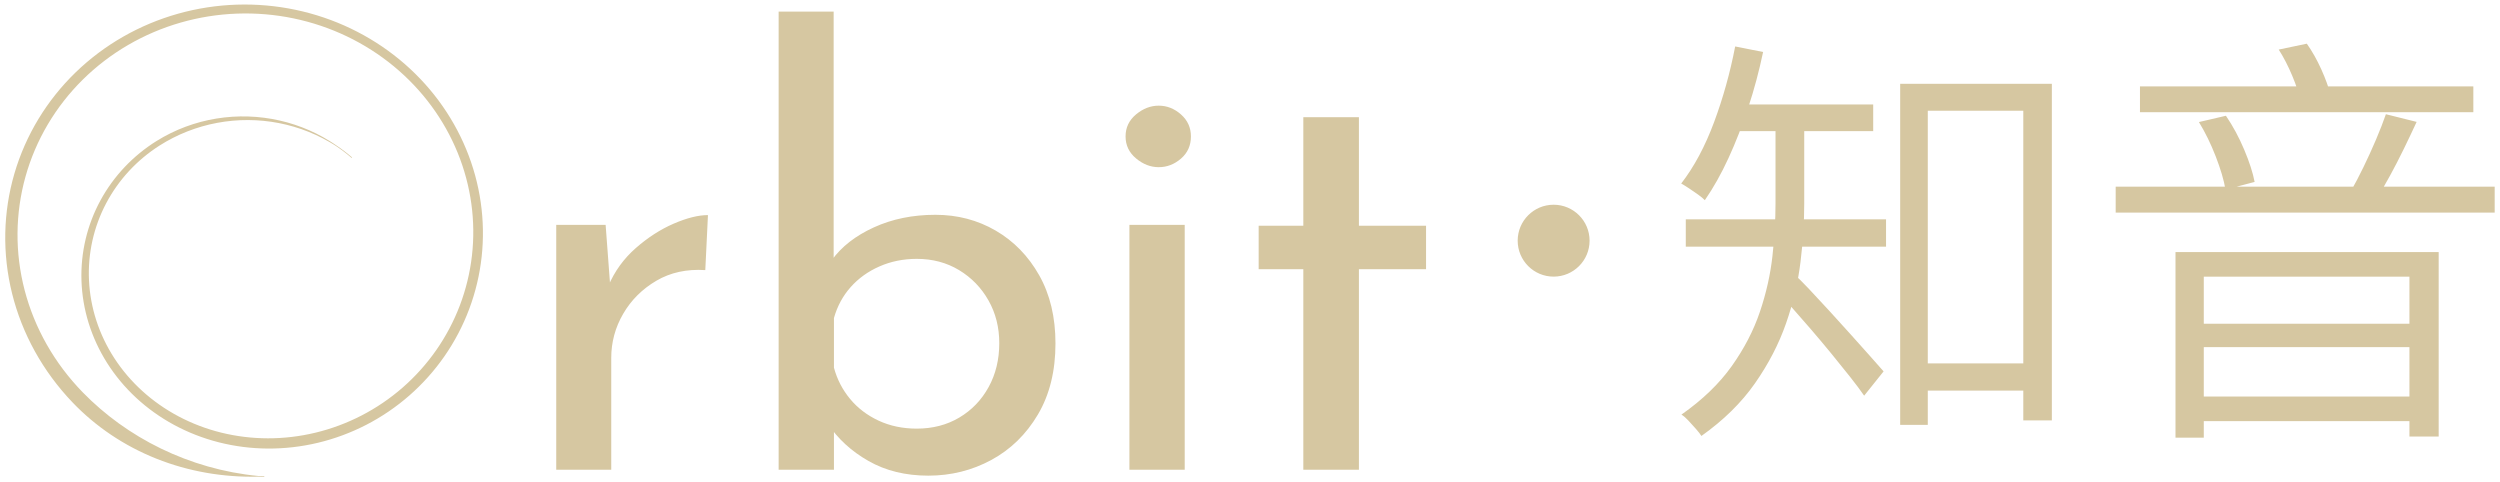
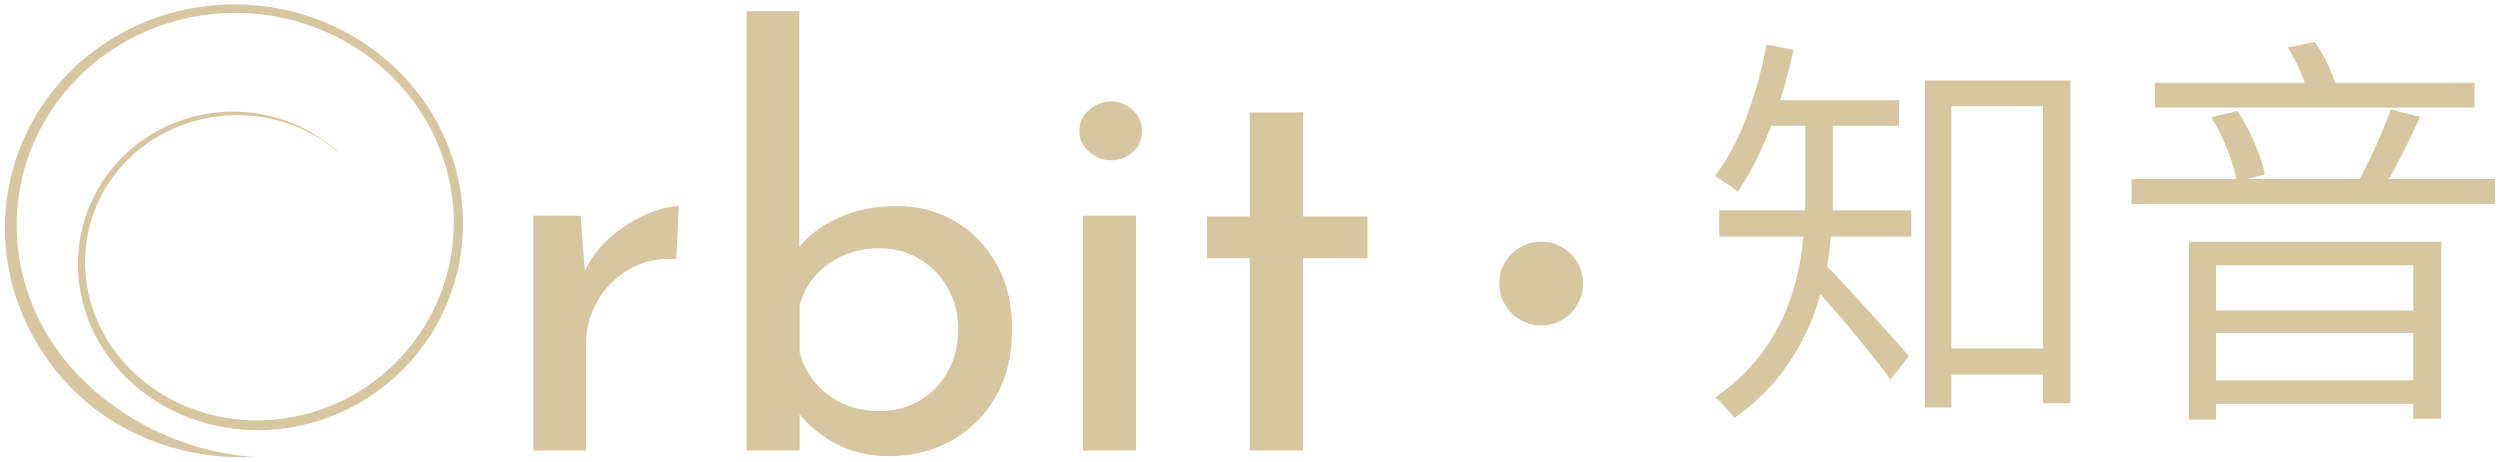
- <svg xmlns="http://www.w3.org/2000/svg" viewBox="38.9 40 2223.2 428.3" width="2223" height="428">
+ <svg xmlns="http://www.w3.org/2000/svg" viewBox="38.9 40 2318.5 428.3" width="2318" height="428">
  <g fill="#d6c7a1">
    <path d="M351.336 179.938C346.877 176.086 342.154 172.495 337.201 169.198C337.083 169.12 336.968 169.038 336.851 168.958C336.735 168.878 336.618 168.798 336.501 168.718C336.267 168.559 336.033 168.4 335.798 168.242C335.328 167.926 334.856 167.613 334.382 167.302C333.434 166.681 332.477 166.07 331.512 165.47C329.583 164.27 327.621 163.114 325.628 162.003C321.642 159.78 317.535 157.739 313.323 155.891C304.9 152.195 296.059 149.276 286.965 147.214C277.871 145.152 268.523 143.947 259.101 143.649C249.679 143.351 240.184 143.96 230.807 145.489C221.429 147.019 212.17 149.469 203.223 152.815C194.276 156.161 185.642 160.404 177.512 165.479C167.181 171.928 157.647 179.69 149.239 188.559C140.831 197.428 133.551 207.402 127.673 218.196C121.795 228.989 117.321 240.601 114.446 252.679C111.571 264.757 110.297 277.299 110.725 289.908C111.152 302.517 113.282 315.192 117.106 327.513C120.93 339.834 126.448 351.8 133.543 363.001C140.637 374.202 149.307 384.636 159.325 393.929C169.343 403.223 180.71 411.375 193.103 418.076C205.497 424.776 218.917 430.023 232.967 433.592C247.017 437.161 261.696 439.051 276.556 439.138C291.416 439.225 306.456 437.509 321.203 433.976C335.951 430.444 350.405 425.096 364.099 418.035C377.793 410.975 390.725 402.203 402.464 391.935C414.203 381.667 424.748 369.904 433.733 356.964C442.718 344.024 450.141 329.908 455.727 315.017C461.313 300.127 465.062 284.463 466.808 268.488C467.681 260.5 468.055 252.434 467.922 244.352C467.789 236.27 467.148 228.171 465.998 220.118C464.848 212.064 463.19 204.055 461.03 196.153C458.87 188.251 456.208 180.455 453.059 172.827C446.761 157.569 438.509 142.983 428.514 129.522C418.518 116.061 406.78 103.728 393.623 92.917C380.465 82.106 365.889 72.818 350.311 65.362C334.733 57.906 318.155 52.284 301.063 48.699C283.971 45.115 266.368 43.568 248.781 44.145C239.988 44.434 231.2 45.252 222.484 46.597C213.769 47.943 205.126 49.816 196.623 52.208C188.121 54.6 179.758 57.51 171.603 60.922C163.447 64.334 155.499 68.248 147.821 72.638C140.144 77.027 132.737 81.893 125.663 87.203C118.589 92.513 111.847 98.266 105.494 104.423C99.142 110.579 93.178 117.139 87.656 124.056C82.133 130.972 77.052 138.245 72.458 145.821C67.864 153.396 63.756 161.275 60.175 169.398C56.594 177.521 53.539 185.887 51.042 194.434C48.544 202.981 46.604 211.707 45.244 220.546C43.885 229.385 43.106 238.335 42.922 247.327C42.738 256.319 43.148 265.352 44.158 274.354C45.168 283.355 46.777 292.326 48.98 301.191C51.184 310.056 53.982 318.817 57.36 327.401C60.738 335.984 64.696 344.391 69.21 352.549C73.723 360.708 78.793 368.619 84.384 376.214C89.975 383.81 96.089 391.09 102.683 397.992C112.955 408.745 124.503 418.475 137.061 426.911C149.618 435.347 163.184 442.487 177.426 448.157C191.667 453.827 206.582 458.026 221.814 460.695C237.046 463.363 252.592 464.501 268.122 464.154C268.174 464.153 268.227 464.158 268.279 464.159C268.332 464.161 268.385 464.163 268.437 464.165C268.543 464.169 268.648 464.173 268.753 464.176C268.964 464.183 269.174 464.19 269.385 464.197C269.806 464.21 270.228 464.223 270.649 464.234C271.492 464.256 272.336 464.274 273.18 464.288C273.345 464.291 273.482 464.159 273.485 463.993C273.487 463.827 273.355 463.691 273.19 463.688C272.348 463.674 271.506 463.656 270.665 463.634C270.245 463.623 269.824 463.611 269.404 463.597C269.194 463.591 268.984 463.584 268.774 463.576C268.669 463.573 268.564 463.569 268.459 463.565C268.406 463.564 268.354 463.562 268.301 463.56C268.249 463.558 268.196 463.559 268.144 463.554C252.719 462.069 237.63 459.169 223.108 455.035C208.586 450.901 194.63 445.534 181.408 439.112C168.186 432.69 155.695 425.213 144.066 416.834C132.436 408.456 121.666 399.175 111.875 389.126C105.591 382.676 99.753 375.868 94.402 368.759C89.051 361.65 84.187 354.24 79.841 346.591C75.495 338.942 71.668 331.053 68.383 322.989C65.099 314.925 62.356 306.686 60.172 298.338C57.988 289.99 56.361 281.533 55.3 273.035C54.239 264.537 53.742 255.997 53.809 247.483C53.877 238.97 54.507 230.482 55.691 222.087C56.874 213.693 58.611 205.39 60.883 197.246C63.155 189.101 65.961 181.115 69.276 173.347C72.59 165.58 76.413 158.032 80.71 150.762C85.006 143.493 89.776 136.501 94.979 129.84C100.181 123.18 105.816 116.851 111.834 110.901C117.853 104.952 124.255 99.382 130.988 94.233C137.721 89.083 144.783 84.355 152.118 80.083C159.452 75.81 167.057 71.994 174.871 68.659C182.686 65.325 190.709 62.473 198.875 60.122C207.041 57.772 215.351 55.923 223.737 54.586C232.124 53.249 240.586 52.424 249.058 52.113C257.53 51.802 266.01 52.006 274.433 52.717C282.856 53.429 291.221 54.649 299.463 56.363C307.704 58.077 315.823 60.285 323.757 62.965C331.691 65.646 339.44 68.798 346.945 72.393C354.45 75.988 361.711 80.026 368.675 84.471C375.639 88.916 382.306 93.767 388.627 98.984C394.948 104.201 400.924 109.782 406.512 115.682C412.1 121.581 417.301 127.798 422.08 134.282C431.636 147.25 439.496 161.285 445.465 175.941C451.434 190.596 455.513 205.87 457.633 221.29C459.752 236.71 459.913 252.276 458.166 267.521C456.42 282.766 452.768 297.69 447.376 311.863C441.985 326.036 434.855 339.456 426.253 351.751C417.652 364.047 407.58 375.218 396.384 384.971C385.189 394.724 372.873 403.058 359.841 409.775C346.808 416.492 333.062 421.592 319.04 424.981C305.017 428.369 290.72 430.045 276.59 430.023C262.461 430 248.5 428.279 235.127 424.975C221.754 421.67 208.969 416.784 197.144 410.524C185.319 404.264 174.453 396.632 164.849 387.912C155.244 379.192 146.9 369.386 140.032 358.836C133.165 348.285 127.774 336.991 123.981 325.329C120.187 313.668 117.991 301.64 117.415 289.635C116.839 277.63 117.882 265.649 120.468 254.069C123.055 242.489 127.184 231.313 132.686 220.884C138.189 210.456 145.065 200.778 153.062 192.142C161.059 183.505 170.177 175.911 180.099 169.579C187.908 164.595 196.202 160.372 204.82 156.976C213.438 153.581 222.38 151.014 231.475 149.315C240.571 147.615 249.819 146.783 259.044 146.823C268.269 146.862 277.47 147.775 286.476 149.532C295.482 151.289 304.291 153.89 312.742 157.276C316.967 158.969 321.103 160.857 325.13 162.931C327.143 163.968 329.13 165.052 331.087 166.18C332.066 166.744 333.037 167.319 334.001 167.906C334.483 168.199 334.962 168.495 335.44 168.794C335.679 168.943 335.918 169.093 336.156 169.244C336.275 169.319 336.394 169.395 336.513 169.47C336.631 169.546 336.751 169.62 336.869 169.698C341.801 172.98 346.504 176.556 350.944 180.392C351.069 180.5 351.258 180.486 351.367 180.361C351.475 180.236 351.461 180.046 351.336 179.938Z" />
-     <path d="M577.12 240.079C578.699 261.132 580.278 282.186 581.857 303.24C581.068 300.345 580.278 297.45 579.489 294.555C585.1 281.396 593.258 270.127 603.964 260.738C614.664 251.353 625.891 244.116 637.65 239.026C649.403 233.941 659.577 231.394 668.177 231.394C667.388 247.711 666.598 264.027 665.809 280.344C649.313 279.291 634.797 282.449 622.254 289.818C609.706 297.187 599.884 306.966 592.779 319.161C585.673 331.357 582.12 344.468 582.12 358.506C582.12 391.665 582.12 424.825 582.12 457.984C565.804 457.984 549.487 457.984 533.171 457.984C533.171 385.349 533.171 312.714 533.171 240.079C547.819 240.079 562.472 240.079 577.12 240.079ZM864.24 463.248C844.06 463.248 826.343 458.905 811.079 450.221C795.815 441.536 783.709 430.441 774.762 416.929C776.604 411.929 778.446 406.929 780.288 401.929C780.288 420.614 780.288 439.299 780.288 457.984C763.882 457.984 747.481 457.984 731.075 457.984C731.075 322.098 731.075 186.218 731.075 50.332C747.392 50.332 763.708 50.332 780.025 50.332C780.025 130.252 780.025 210.167 780.025 290.081C779.499 283.854 778.972 277.628 778.446 271.396C787.041 259.469 799.5 249.774 815.816 242.316C832.133 234.863 850.376 231.131 870.556 231.131C890.204 231.131 908.1 235.826 924.243 245.21C940.38 254.6 953.276 267.843 962.929 284.949C972.577 302.055 977.403 322.277 977.403 345.61C977.403 370.175 972.182 391.27 961.745 408.903C951.302 426.535 937.485 439.999 920.295 449.3C903.1 458.6 884.414 463.248 864.24 463.248ZM853.976 421.403C868.187 421.403 880.819 418.114 891.873 411.534C902.926 404.955 911.611 395.923 917.927 384.428C924.243 372.938 927.401 359.911 927.401 345.347C927.401 331.309 924.201 318.635 917.795 307.319C911.389 296.002 902.663 287.013 891.61 280.344C880.556 273.675 868.014 270.343 853.976 270.343C842.044 270.343 830.991 272.58 820.817 277.054C810.637 281.528 802.084 287.67 795.157 295.476C788.225 303.282 783.267 312.451 780.288 322.977C780.288 337.715 780.288 352.453 780.288 367.19C783.094 377.543 787.873 386.796 794.631 394.955C801.384 403.113 809.848 409.561 820.027 414.298C830.201 419.035 841.518 421.403 853.976 421.403ZM1043.196 240.079C1059.602 240.079 1076.003 240.079 1092.409 240.079C1092.409 312.714 1092.409 385.349 1092.409 457.984C1076.003 457.984 1059.602 457.984 1043.196 457.984C1043.196 385.349 1043.196 312.714 1043.196 240.079ZM1039.775 161.375C1039.775 153.49 1042.891 146.963 1049.117 141.784C1055.344 136.61 1062.055 134.021 1069.25 134.021C1076.603 134.021 1083.219 136.631 1089.104 141.853C1094.993 147.069 1097.936 153.585 1097.936 161.39C1097.936 169.465 1094.993 176.039 1089.104 181.128C1083.219 186.218 1076.603 188.76 1069.25 188.76C1062.055 188.76 1055.344 186.165 1049.117 180.981C1042.891 175.791 1039.775 169.259 1039.775 161.375ZM1197.941 144.284C1214.431 144.284 1230.921 144.284 1247.417 144.284C1247.417 176.481 1247.417 208.677 1247.417 240.868C1267.328 240.868 1287.24 240.868 1307.156 240.868C1307.156 253.763 1307.156 266.659 1307.156 279.554C1287.24 279.554 1267.328 279.554 1247.417 279.554C1247.417 339.031 1247.417 398.508 1247.417 457.984C1230.921 457.984 1214.431 457.984 1197.941 457.984C1197.941 398.508 1197.941 339.031 1197.941 279.554C1184.692 279.554 1171.45 279.554 1158.202 279.554C1158.202 266.659 1158.202 253.763 1158.202 240.868C1171.45 240.868 1184.692 240.868 1197.941 240.868C1197.941 208.677 1197.941 176.481 1197.941 144.284ZM1388.687 254.158C1388.687 236.492 1403.009 222.17 1420.675 222.17C1438.342 222.17 1452.664 236.492 1452.664 254.158C1452.664 271.825 1438.342 286.147 1420.675 286.147C1403.009 286.147 1388.687 271.825 1388.687 254.158ZM1739.365 363.337C1777.267 363.337 1815.165 363.337 1853.068 363.337C1853.068 371.411 1853.068 379.482 1853.068 387.556C1815.165 387.556 1777.267 387.556 1739.365 387.556C1739.365 379.482 1739.365 371.411 1739.365 363.337ZM1729.044 114.576C1774.031 114.576 1819.023 114.576 1864.01 114.576C1864.01 214.411 1864.01 314.245 1864.01 414.08C1855.538 414.08 1847.066 414.08 1838.593 414.08C1838.593 322.233 1838.593 230.386 1838.593 138.538C1810.266 138.538 1781.939 138.538 1753.612 138.538C1753.612 231.719 1753.612 324.9 1753.612 418.081C1745.424 418.081 1737.232 418.081 1729.044 418.081C1729.044 316.913 1729.044 215.745 1729.044 114.576ZM1618.115 144.859C1626.632 144.859 1635.15 144.859 1643.668 144.859C1643.668 170.321 1643.668 195.784 1643.668 221.246C1643.668 237.414 1642.573 254.602 1640.387 272.808C1638.2 291.015 1633.904 309.304 1627.504 327.674C1621.104 346.043 1611.878 363.848 1599.828 381.092C1587.779 398.336 1571.892 413.947 1552.169 427.933C1551.097 426.205 1549.475 424.11 1547.297 421.643C1545.118 419.176 1542.901 416.729 1540.643 414.3C1538.385 411.871 1536.305 410.079 1534.406 408.927C1553.139 395.771 1568.057 381.395 1579.155 365.8C1590.253 350.204 1598.612 334.081 1604.231 317.436C1609.851 300.79 1613.568 284.247 1615.386 267.806C1617.205 251.366 1618.115 235.766 1618.115 221.004C1618.115 195.621 1618.115 170.242 1618.115 144.859ZM1577.678 132.976C1620.13 132.976 1662.583 132.976 1705.036 132.976C1705.036 140.884 1705.036 148.788 1705.036 156.696C1662.583 156.696 1620.13 156.696 1577.678 156.696C1577.678 148.788 1577.678 140.884 1577.678 132.976ZM1538.271 235.16C1597.669 235.16 1657.066 235.16 1716.464 235.16C1716.464 243.272 1716.464 251.388 1716.464 259.501C1657.066 259.501 1597.669 259.501 1538.271 259.501C1538.271 251.388 1538.271 243.272 1538.271 235.16ZM1635.029 284.297C1637.969 286.903 1642.179 291.09 1647.654 296.861C1653.129 302.632 1659.154 309.119 1665.728 316.322C1672.302 323.525 1678.853 330.751 1685.386 337.995C1691.918 345.24 1697.757 351.769 1702.899 357.585C1708.041 363.401 1711.837 367.698 1714.281 370.475C1708.518 377.678 1702.751 384.885 1696.988 392.088C1693.885 387.572 1689.785 382.077 1684.681 375.606C1679.577 369.134 1673.988 362.192 1667.911 354.781C1661.833 347.37 1655.714 340.083 1649.549 332.926C1643.384 325.768 1637.647 319.202 1632.339 313.23C1627.03 307.258 1622.696 302.473 1619.342 298.877C1624.571 294.016 1629.8 289.158 1635.029 284.297ZM1582.224 81.338C1590.504 82.987 1598.786 84.631 1607.066 86.279C1603.519 103.213 1599.112 119.68 1593.842 135.674C1588.571 151.667 1582.713 166.672 1576.268 180.688C1569.823 194.704 1562.805 207.185 1555.216 218.139C1553.821 216.654 1551.847 215.006 1549.29 213.198C1546.732 211.391 1544.072 209.557 1541.31 207.704C1538.548 205.851 1536.176 204.389 1534.194 203.316C1545.683 188.463 1555.439 170.242 1563.461 148.655C1571.482 127.069 1577.738 104.63 1582.224 81.338ZM1942.414 116.85C2041.294 116.85 2140.174 116.85 2239.053 116.85C2239.053 124.515 2239.053 132.176 2239.053 139.842C2140.174 139.842 2041.294 139.842 1942.414 139.842C1942.414 132.176 1942.414 124.515 1942.414 116.85ZM1920.801 206.09C2033.216 206.09 2145.63 206.09 2258.044 206.09C2258.044 213.793 2258.044 221.5 2258.044 229.203C2145.63 229.203 2033.216 229.203 1920.801 229.203C1920.801 221.5 1920.801 213.793 1920.801 206.09ZM1989.277 328.083C2056.856 328.083 2124.43 328.083 2192.008 328.083C2192.008 335.025 2192.008 341.966 2192.008 348.908C2124.43 348.908 2056.856 348.908 1989.277 348.908C1989.277 341.966 1989.277 335.025 1989.277 328.083ZM1989.793 392.846C2057.371 392.846 2124.945 392.846 2192.523 392.846C2192.523 400.148 2192.523 407.445 2192.523 414.747C2124.945 414.747 2057.371 414.747 1989.793 414.747C1989.793 407.445 1989.793 400.148 1989.793 392.846ZM1974.03 264.275C2052.089 264.275 2130.151 264.275 2208.21 264.275C2208.21 318.989 2208.21 373.704 2208.21 428.418C2199.537 428.418 2190.86 428.418 2182.187 428.418C2182.187 381.005 2182.187 333.589 2182.187 286.176C2121.194 286.176 2060.198 286.176 1999.205 286.176C1999.205 333.933 1999.205 381.691 1999.205 429.449C1990.812 429.449 1982.423 429.449 1974.03 429.449C1974.03 374.389 1974.03 319.334 1974.03 264.275ZM2161.241 141.63C2170.361 143.907 2179.478 146.188 2188.598 148.466C2185.051 156.154 2181.266 164.13 2177.238 172.39C2173.211 180.65 2169.141 188.554 2165.022 196.102C2160.904 203.65 2156.978 210.391 2153.238 216.321C2145.565 214.168 2137.889 212.016 2130.216 209.864C2133.702 203.771 2137.404 196.701 2141.318 188.653C2145.232 180.605 2148.957 172.428 2152.488 164.122C2156.02 155.817 2158.937 148.318 2161.241 141.63ZM1994.87 148.602C2002.876 146.738 2010.886 144.874 2018.893 143.009C2025.077 152.062 2030.499 162.11 2035.156 173.148C2039.812 184.185 2042.904 193.764 2044.431 201.877C2035.796 204.154 2027.164 206.435 2018.529 208.712C2017.085 200.255 2014.179 190.407 2009.814 179.165C2005.449 167.923 2000.467 157.738 1994.87 148.602ZM2065.893 84.112C2074.225 82.365 2082.553 80.615 2090.885 78.868C2095.694 85.688 2099.998 93.331 2103.798 101.792C2107.599 110.253 2110.259 117.596 2111.786 123.822C2102.953 125.898 2094.125 127.974 2085.293 130.051C2084.019 123.655 2081.568 116.126 2077.934 107.46C2074.3 98.795 2070.288 91.012 2065.893 84.112Z" />
+     <path d="M577.12 240.079C578.699 261.132 580.278 282.186 581.857 303.24C581.068 300.345 580.278 297.45 579.489 294.555C585.1 281.396 593.258 270.127 603.964 260.738C614.664 251.353 625.891 244.116 637.65 239.026C649.403 233.941 659.577 231.394 668.177 231.394C667.388 247.711 666.598 264.027 665.809 280.344C649.313 279.291 634.797 282.449 622.254 289.818C609.706 297.187 599.884 306.966 592.779 319.161C585.673 331.357 582.12 344.468 582.12 358.506C582.12 391.665 582.12 424.825 582.12 457.984C565.804 457.984 549.487 457.984 533.171 457.984C533.171 385.349 533.171 312.714 533.171 240.079C547.819 240.079 562.472 240.079 577.12 240.079ZM864.24 463.248C844.06 463.248 826.343 458.905 811.079 450.221C795.815 441.536 783.709 430.441 774.762 416.929C776.604 411.929 778.446 406.929 780.288 401.929C780.288 420.614 780.288 439.299 780.288 457.984C763.882 457.984 747.481 457.984 731.075 457.984C731.075 322.098 731.075 186.218 731.075 50.332C747.392 50.332 763.708 50.332 780.025 50.332C780.025 130.252 780.025 210.167 780.025 290.081C779.499 283.854 778.972 277.628 778.446 271.396C787.041 259.469 799.5 249.774 815.816 242.316C832.133 234.863 850.376 231.131 870.556 231.131C890.204 231.131 908.1 235.826 924.243 245.21C940.38 254.6 953.276 267.843 962.929 284.949C972.577 302.055 977.403 322.277 977.403 345.61C977.403 370.175 972.182 391.27 961.745 408.903C951.302 426.535 937.485 439.999 920.295 449.3C903.1 458.6 884.414 463.248 864.24 463.248ZM853.976 421.403C868.187 421.403 880.819 418.114 891.873 411.534C902.926 404.955 911.611 395.923 917.927 384.428C924.243 372.938 927.401 359.911 927.401 345.347C927.401 331.309 924.201 318.635 917.795 307.319C911.389 296.002 902.663 287.013 891.61 280.344C880.556 273.675 868.014 270.343 853.976 270.343C842.044 270.343 830.991 272.58 820.817 277.054C810.637 281.528 802.084 287.67 795.157 295.476C788.225 303.282 783.267 312.451 780.288 322.977C780.288 337.715 780.288 352.453 780.288 367.19C783.094 377.543 787.873 386.796 794.631 394.955C801.384 403.113 809.848 409.561 820.027 414.298C830.201 419.035 841.518 421.403 853.976 421.403ZM1043.196 240.079C1059.602 240.079 1076.003 240.079 1092.409 240.079C1092.409 312.714 1092.409 385.349 1092.409 457.984C1076.003 457.984 1059.602 457.984 1043.196 457.984C1043.196 385.349 1043.196 312.714 1043.196 240.079ZM1039.775 161.375C1039.775 153.49 1042.891 146.963 1049.117 141.784C1055.344 136.61 1062.055 134.021 1069.25 134.021C1076.603 134.021 1083.219 136.631 1089.104 141.853C1094.993 147.069 1097.936 153.585 1097.936 161.39C1097.936 169.465 1094.993 176.039 1089.104 181.128C1083.219 186.218 1076.603 188.76 1069.25 188.76C1062.055 188.76 1055.344 186.165 1049.117 180.981C1042.891 175.791 1039.775 169.259 1039.775 161.375ZM1197.941 144.284C1214.431 144.284 1230.921 144.284 1247.417 144.284C1247.417 176.481 1247.417 208.677 1247.417 240.868C1267.328 240.868 1287.24 240.868 1307.156 240.868C1307.156 253.763 1307.156 266.659 1307.156 279.554C1287.24 279.554 1267.328 279.554 1247.417 279.554C1247.417 339.031 1247.417 398.508 1247.417 457.984C1230.921 457.984 1214.431 457.984 1197.941 457.984C1197.941 398.508 1197.941 339.031 1197.941 279.554C1184.692 279.554 1171.45 279.554 1158.202 279.554C1158.202 266.659 1158.202 253.763 1158.202 240.868C1171.45 240.868 1184.692 240.868 1197.941 240.868C1197.941 208.677 1197.941 176.481 1197.941 144.284ZM1468.279 264.201C1475.588 264.201 1482.143 265.955 1487.952 269.46C1493.756 272.968 1498.417 277.621 1501.933 283.415C1505.446 289.208 1507.204 295.767 1507.204 303.088C1507.204 310.101 1505.45 316.581 1501.945 322.526C1498.436 328.467 1493.783 333.192 1487.989 336.697C1482.196 340.202 1475.637 341.952 1468.317 341.952C1461.303 341.952 1454.824 340.202 1448.879 336.701C1442.937 333.196 1438.212 328.478 1434.707 322.541C1431.203 316.6 1429.452 310.132 1429.452 303.126C1429.452 295.817 1431.203 289.261 1434.704 283.453C1438.209 277.648 1442.926 272.987 1448.863 269.471C1454.805 265.959 1461.273 264.201 1468.279 264.201ZM1834.67 363.337C1872.573 363.337 1910.471 363.337 1948.373 363.337C1948.373 371.411 1948.373 379.482 1948.373 387.556C1910.471 387.556 1872.573 387.556 1834.67 387.556C1834.67 379.482 1834.67 371.411 1834.67 363.337ZM1824.349 114.576C1869.337 114.576 1914.328 114.576 1959.316 114.576C1959.316 214.411 1959.316 314.245 1959.316 414.08C1950.843 414.08 1942.371 414.08 1933.899 414.08C1933.899 322.233 1933.899 230.386 1933.899 138.538C1905.572 138.538 1877.244 138.538 1848.917 138.538C1848.917 231.719 1848.917 324.9 1848.917 418.081C1840.729 418.081 1832.537 418.081 1824.349 418.081C1824.349 316.913 1824.349 215.745 1824.349 114.576ZM1713.42 144.859C1721.938 144.859 1730.456 144.859 1738.973 144.859C1738.973 170.321 1738.973 195.784 1738.973 221.246C1738.973 237.414 1737.878 254.602 1735.692 272.808C1733.506 291.015 1729.209 309.304 1722.809 327.674C1716.409 346.043 1707.183 363.848 1695.134 381.092C1683.085 398.336 1667.197 413.947 1647.475 427.933C1646.403 426.205 1644.781 424.11 1642.602 421.643C1640.423 419.176 1638.207 416.729 1635.948 414.3C1633.69 411.871 1631.61 410.079 1629.712 408.927C1648.445 395.771 1663.362 381.395 1674.461 365.8C1685.559 350.204 1693.918 334.081 1699.537 317.436C1705.156 300.79 1708.873 284.247 1710.692 267.806C1712.511 251.366 1713.42 235.766 1713.42 221.004C1713.42 195.621 1713.42 170.242 1713.42 144.859ZM1672.983 132.976C1715.436 132.976 1757.889 132.976 1800.341 132.976C1800.341 140.884 1800.341 148.788 1800.341 156.696C1757.889 156.696 1715.436 156.696 1672.983 156.696C1672.983 148.788 1672.983 140.884 1672.983 132.976ZM1633.576 235.16C1692.974 235.16 1752.372 235.16 1811.769 235.16C1811.769 243.272 1811.769 251.388 1811.769 259.501C1752.372 259.501 1692.974 259.501 1633.576 259.501C1633.576 251.388 1633.576 243.272 1633.576 235.16ZM1730.334 284.297C1733.275 286.903 1737.484 291.09 1742.96 296.861C1748.435 302.632 1754.459 309.119 1761.033 316.322C1767.608 323.525 1774.159 330.751 1780.691 337.995C1787.224 345.24 1793.063 351.769 1798.204 357.585C1803.346 363.401 1807.143 367.698 1809.587 370.475C1803.824 377.678 1798.057 384.885 1792.293 392.088C1789.19 387.572 1785.09 382.077 1779.986 375.606C1774.883 369.134 1769.294 362.192 1763.216 354.781C1757.138 347.37 1751.019 340.083 1744.854 332.926C1738.689 325.768 1732.953 319.202 1727.644 313.23C1722.336 307.258 1718.001 302.473 1714.648 298.877C1719.876 294.016 1725.105 289.158 1730.334 284.297ZM1677.53 81.338C1685.809 82.987 1694.092 84.631 1702.371 86.279C1698.824 103.213 1694.418 119.68 1689.147 135.674C1683.876 151.667 1678.019 166.672 1671.573 180.688C1665.128 194.704 1658.111 207.185 1650.521 218.139C1649.127 216.654 1647.153 215.006 1644.595 213.198C1642.037 211.391 1639.378 209.557 1636.615 207.704C1633.853 205.851 1631.481 204.389 1629.499 203.316C1640.988 188.463 1650.745 170.242 1658.766 148.655C1666.788 127.069 1673.044 104.63 1677.53 81.338ZM2037.719 116.85C2136.599 116.85 2235.479 116.85 2334.359 116.85C2334.359 124.515 2334.359 132.176 2334.359 139.842C2235.479 139.842 2136.599 139.842 2037.719 139.842C2037.719 132.176 2037.719 124.515 2037.719 116.85ZM2016.107 206.09C2128.521 206.09 2240.935 206.09 2353.35 206.09C2353.35 213.793 2353.35 221.5 2353.35 229.203C2240.935 229.203 2128.521 229.203 2016.107 229.203C2016.107 221.5 2016.107 213.793 2016.107 206.09ZM2084.583 328.083C2152.161 328.083 2219.735 328.083 2287.314 328.083C2287.314 335.025 2287.314 341.966 2287.314 348.908C2219.735 348.908 2152.161 348.908 2084.583 348.908C2084.583 341.966 2084.583 335.025 2084.583 328.083ZM2085.098 392.846C2152.676 392.846 2220.251 392.846 2287.829 392.846C2287.829 400.148 2287.829 407.445 2287.829 414.747C2220.251 414.747 2152.676 414.747 2085.098 414.747C2085.098 407.445 2085.098 400.148 2085.098 392.846ZM2069.336 264.275C2147.394 264.275 2225.457 264.275 2303.516 264.275C2303.516 318.989 2303.516 373.704 2303.516 428.418C2294.842 428.418 2286.165 428.418 2277.492 428.418C2277.492 381.005 2277.492 333.589 2277.492 286.176C2216.499 286.176 2155.503 286.176 2094.51 286.176C2094.51 333.933 2094.51 381.691 2094.51 429.449C2086.117 429.449 2077.728 429.449 2069.336 429.449C2069.336 374.389 2069.336 319.334 2069.336 264.275ZM2256.546 141.63C2265.667 143.907 2274.783 146.188 2283.903 148.466C2280.357 156.154 2276.572 164.13 2272.544 172.39C2268.516 180.65 2264.446 188.554 2260.328 196.102C2256.209 203.65 2252.284 210.391 2248.544 216.321C2240.871 214.168 2233.194 212.016 2225.521 209.864C2229.007 203.771 2232.709 196.701 2236.623 188.653C2240.537 180.605 2244.262 172.428 2247.793 164.122C2251.325 155.817 2254.242 148.318 2256.546 141.63ZM2090.175 148.602C2098.182 146.738 2106.192 144.874 2114.198 143.009C2120.382 152.062 2125.804 162.11 2130.461 173.148C2135.118 184.185 2138.21 193.764 2139.737 201.877C2131.101 204.154 2122.47 206.435 2113.834 208.712C2112.391 200.255 2109.485 190.407 2105.12 179.165C2100.755 167.923 2095.772 157.738 2090.175 148.602ZM2161.198 84.112C2169.53 82.365 2177.858 80.615 2186.191 78.868C2190.999 85.688 2195.303 93.331 2199.104 101.792C2202.904 110.253 2205.564 117.596 2207.091 123.822C2198.259 125.898 2189.43 127.974 2180.598 130.051C2179.325 123.655 2176.873 116.126 2173.24 107.46C2169.606 98.795 2165.593 91.012 2161.198 84.112Z" />
  </g>
</svg>
